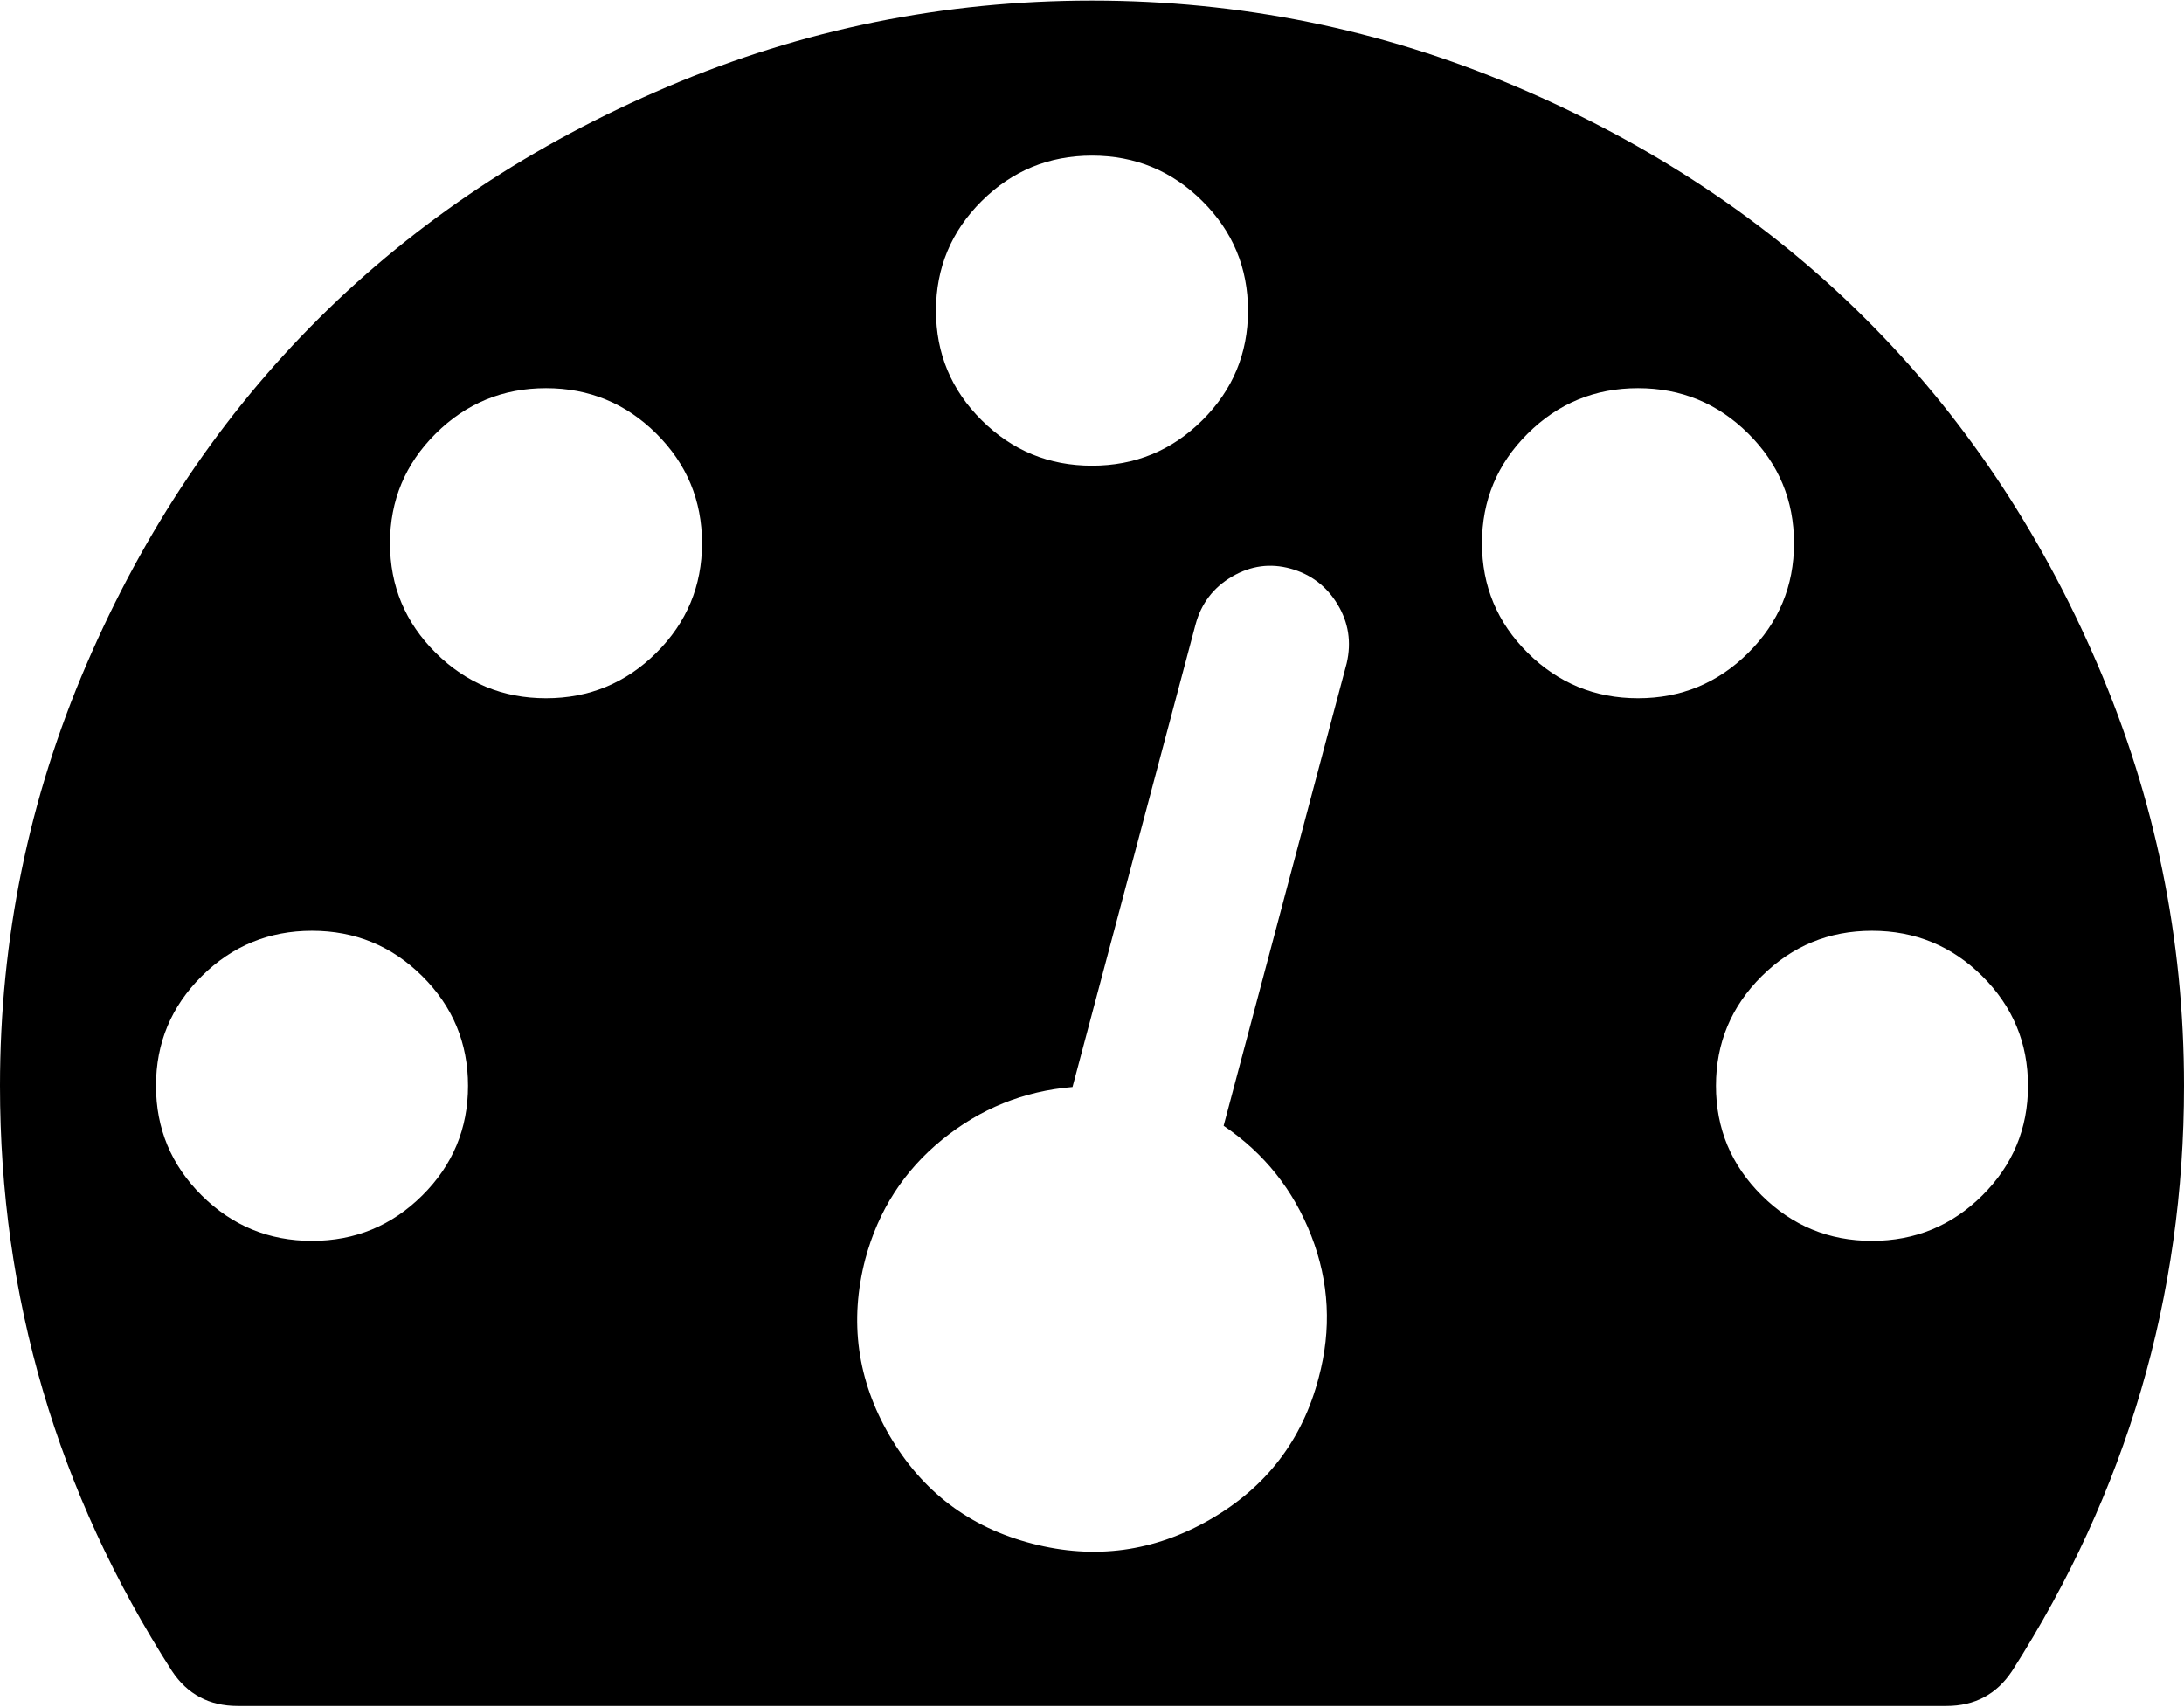
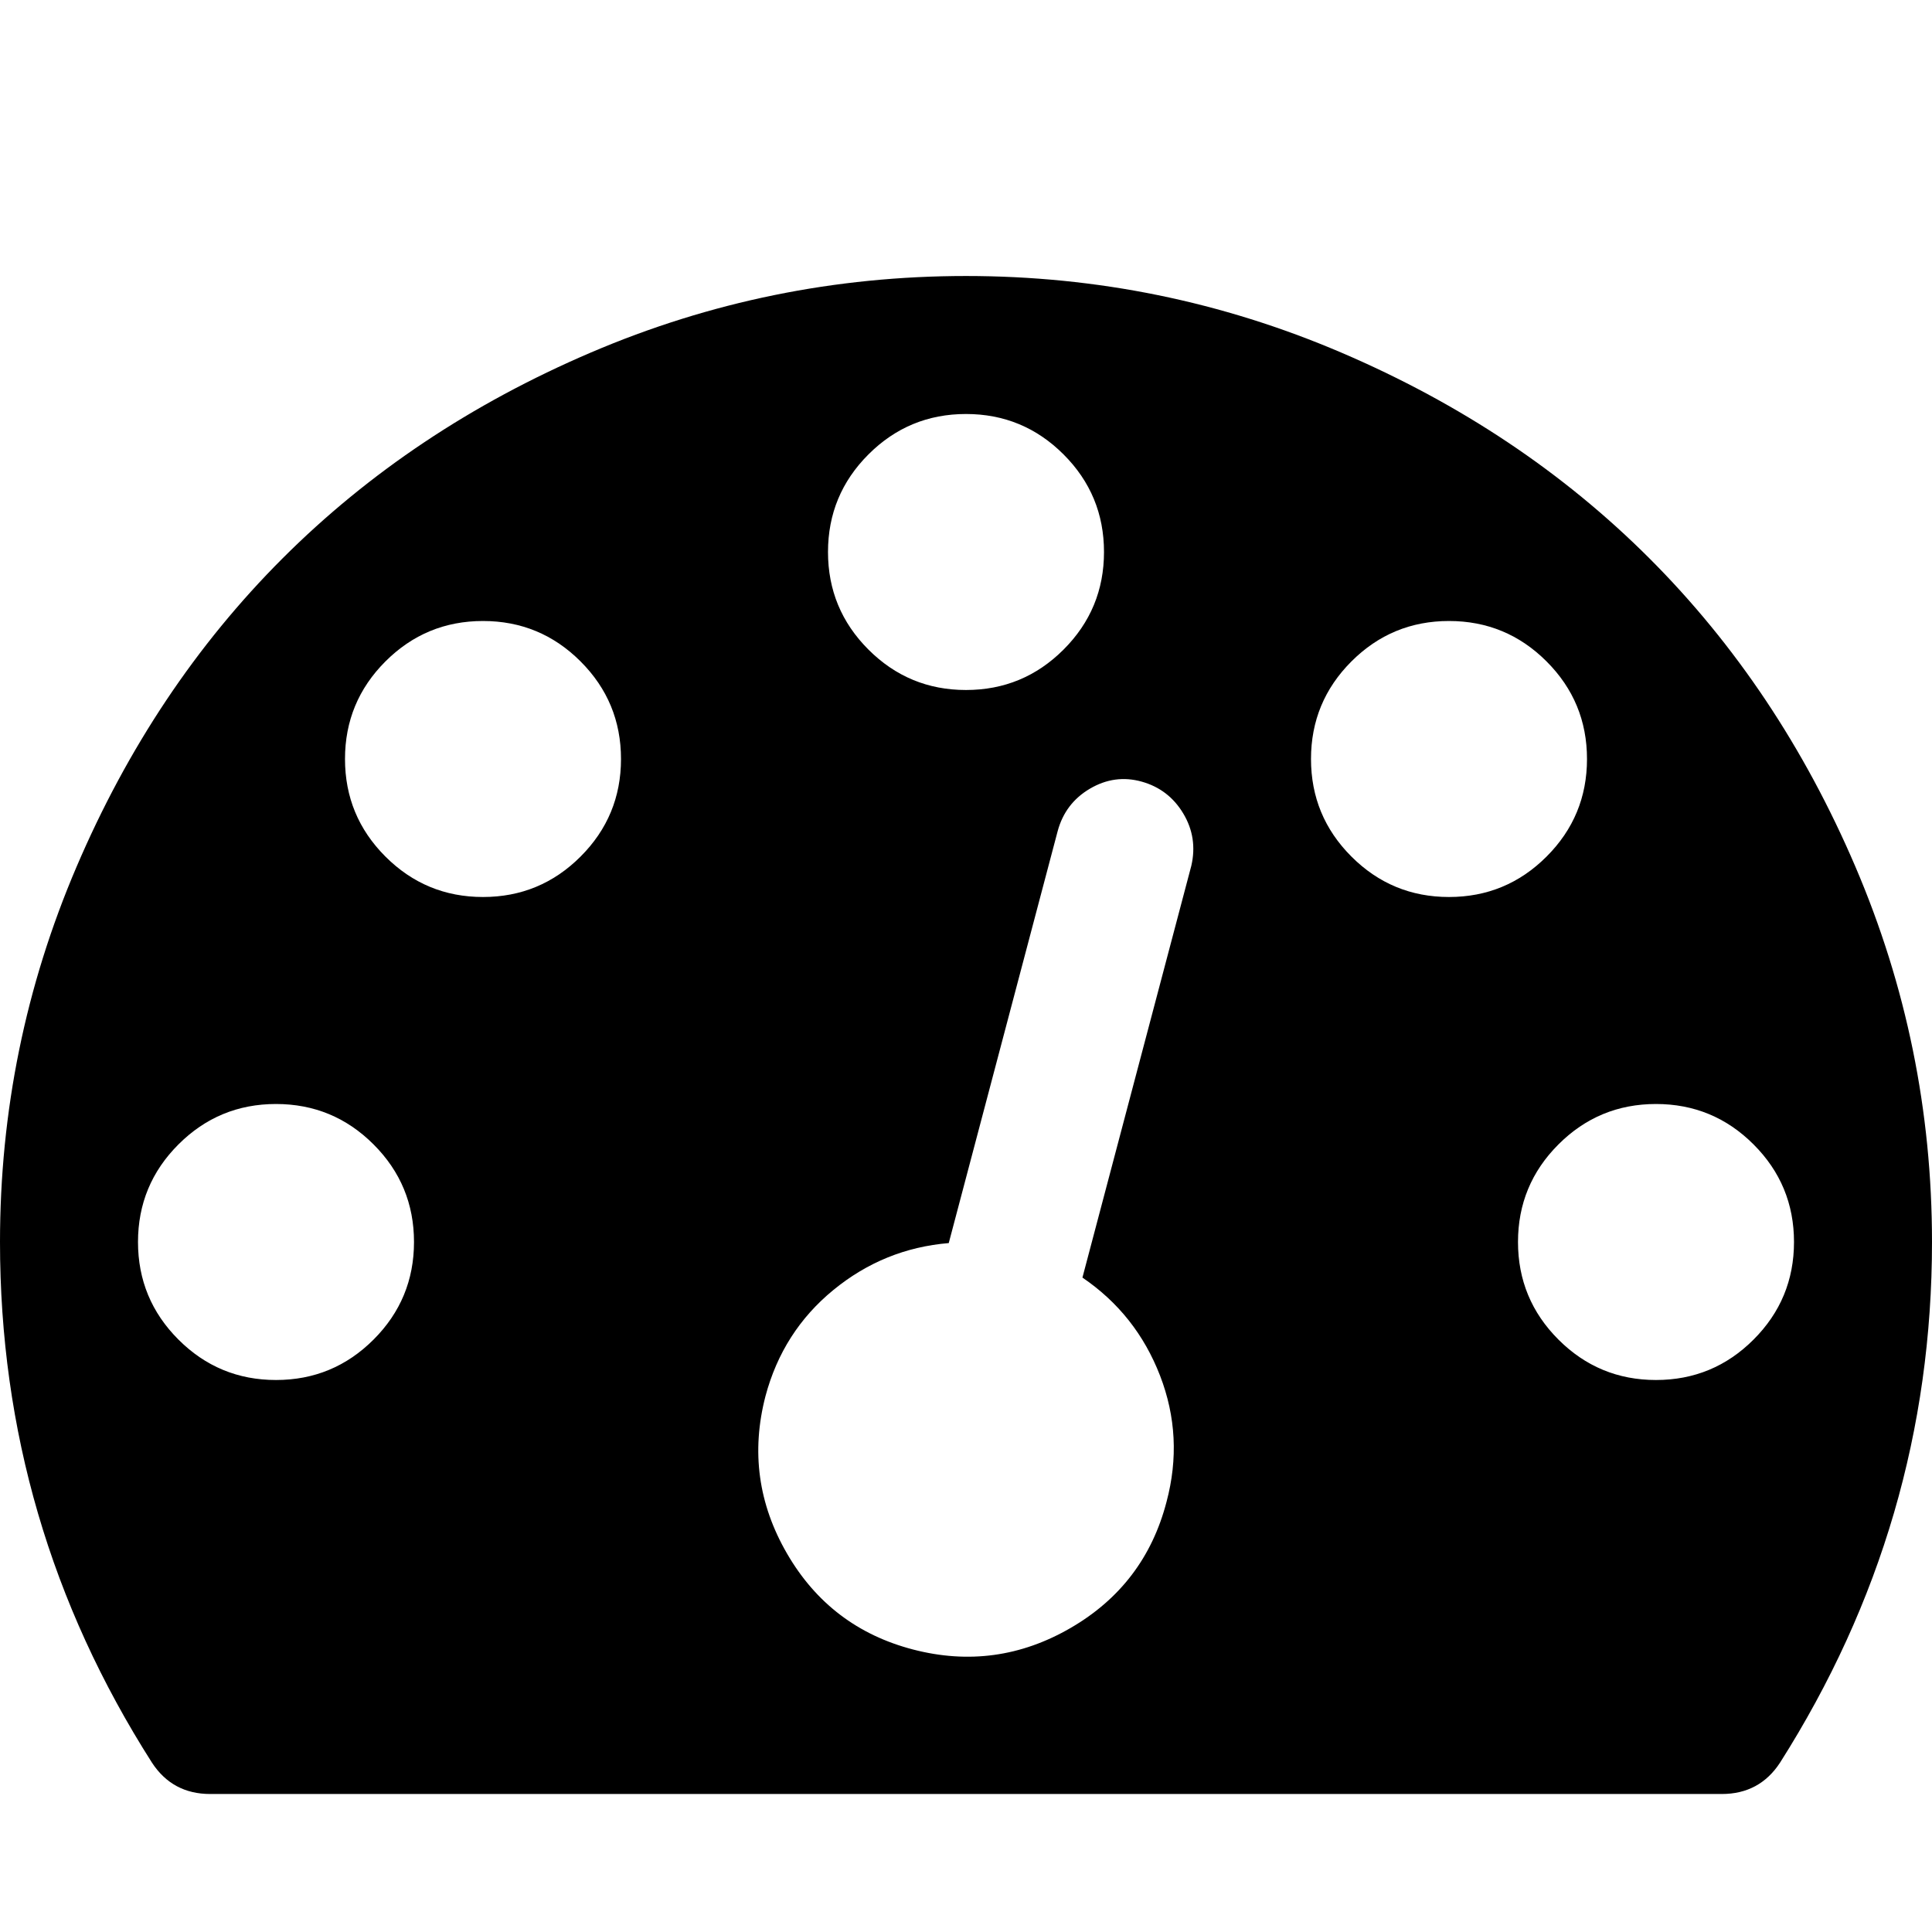
- <svg xmlns="http://www.w3.org/2000/svg" width="128" height="100">
-   <path d="M27.429 63.638c0-2.508-.893-4.65-2.679-6.424-1.786-1.775-3.94-2.662-6.464-2.662-2.524 0-4.679.887-6.465 2.662-1.785 1.774-2.678 3.916-2.678 6.424 0 2.508.893 4.65 2.678 6.424 1.786 1.775 3.94 2.662 6.465 2.662 2.524 0 4.678-.887 6.464-2.662 1.786-1.775 2.679-3.916 2.679-6.424zm13.714-31.801c0-2.508-.893-4.65-2.679-6.424-1.785-1.775-3.94-2.662-6.464-2.662-2.524 0-4.679.887-6.464 2.662-1.786 1.774-2.679 3.916-2.679 6.424 0 2.508.893 4.65 2.679 6.424 1.785 1.774 3.94 2.662 6.464 2.662 2.524 0 4.679-.888 6.464-2.662 1.786-1.775 2.679-3.916 2.679-6.424zM71.714 65.98l7.215-27.116c.285-1.23.107-2.378-.536-3.443-.643-1.064-1.56-1.762-2.75-2.094-1.19-.33-2.333-.177-3.429.462-1.095.639-1.81 1.573-2.143 2.804l-7.214 27.116c-2.857.237-5.405 1.266-7.643 3.088-2.238 1.822-3.738 4.152-4.5 6.992-.952 3.644-.476 7.098 1.429 10.364 1.905 3.265 4.69 5.37 8.357 6.317 3.667.947 7.143.474 10.429-1.42 3.285-1.892 5.404-4.66 6.357-8.305.762-2.84.619-5.607-.429-8.305-1.047-2.697-2.762-4.85-5.143-6.46zm47.143-2.342c0-2.508-.893-4.65-2.678-6.424-1.786-1.775-3.94-2.662-6.465-2.662-2.524 0-4.678.887-6.464 2.662-1.786 1.774-2.679 3.916-2.679 6.424 0 2.508.893 4.65 2.679 6.424 1.786 1.775 3.94 2.662 6.464 2.662 2.524 0 4.679-.887 6.465-2.662 1.785-1.775 2.678-3.916 2.678-6.424zm-45.714-45.43c0-2.509-.893-4.65-2.679-6.425C68.68 10.01 66.524 9.122 64 9.122c-2.524 0-4.679.887-6.464 2.661-1.786 1.775-2.679 3.916-2.679 6.425 0 2.508.893 4.65 2.679 6.424 1.785 1.774 3.94 2.662 6.464 2.662 2.524 0 4.679-.888 6.464-2.662 1.786-1.775 2.679-3.916 2.679-6.424zm32 13.629c0-2.508-.893-4.65-2.679-6.424-1.785-1.775-3.94-2.662-6.464-2.662-2.524 0-4.679.887-6.464 2.662-1.786 1.774-2.679 3.916-2.679 6.424 0 2.508.893 4.65 2.679 6.424 1.785 1.774 3.94 2.662 6.464 2.662 2.524 0 4.679-.888 6.464-2.662 1.786-1.775 2.679-3.916 2.679-6.424zM128 63.638c0 12.351-3.357 23.78-10.071 34.286-.905 1.372-2.19 2.058-3.858 2.058H13.93c-1.667 0-2.953-.686-3.858-2.058C3.357 87.465 0 76.037 0 63.638c0-8.613 1.69-16.847 5.071-24.703C8.452 31.08 13 24.312 18.714 18.634c5.715-5.68 12.524-10.199 20.429-13.559C47.048 1.715 55.333.035 64 .035c8.667 0 16.952 1.68 24.857 5.04 7.905 3.36 14.714 7.88 20.429 13.559 5.714 5.678 10.262 12.446 13.643 20.301 3.38 7.856 5.071 16.09 5.071 24.703z" />
+ <svg xmlns="http://www.w3.org/2000/svg" t="1509611822979" class="icon" style="" viewBox="0 0 1024 1024" version="1.1" p-id="10379" width="32" height="32">
+   <defs>
+     <style type="text/css" />
+   </defs>
+   <path d="M219.429 658.286q0-30.286-21.429-51.714T146.286 585.143t-51.714 21.429T73.143 658.286t21.429 51.714T146.286 731.429t51.714-21.429T219.429 658.286z m109.714-256q0-30.286-21.429-51.714T256 329.143t-51.714 21.429T182.857 402.286t21.429 51.714T256 475.429t51.714-21.429T329.143 402.286z m244.571 274.857l57.714-218.286q3.429-14.857-4.286-27.714T605.143 414.286t-27.429 3.714-17.143 22.571l-57.714 218.286q-34.286 2.857-61.143 24.857t-36 56.286q-11.429 44 11.429 83.429t66.857 50.857 83.429-11.429 50.857-66.857q9.143-34.286-3.429-66.857t-41.143-52z m377.143-18.857q0-30.286-21.429-51.714T877.714 585.143t-51.714 21.429-21.429 51.714 21.429 51.714 51.714 21.429 51.714-21.429 21.429-51.714z m-365.714-365.714q0-30.286-21.429-51.714T512 219.429t-51.714 21.429T438.857 292.571t21.429 51.714T512 365.714t51.714-21.429T585.143 292.571z m256 109.714q0-30.286-21.429-51.714T768 329.143t-51.714 21.429T694.857 402.286t21.429 51.714T768 475.429t51.714-21.429T841.143 402.286z m182.857 256q0 149.143-80.571 276-10.857 16.571-30.857 16.571H111.429q-20 0-30.857-16.571Q0 808 0 658.286q0-104 40.571-198.857t109.143-163.429 163.429-109.143 198.857-40.571 198.857 40.571 163.429 109.143 109.143 163.429 40.571 198.857z" p-id="10380" />
</svg>
